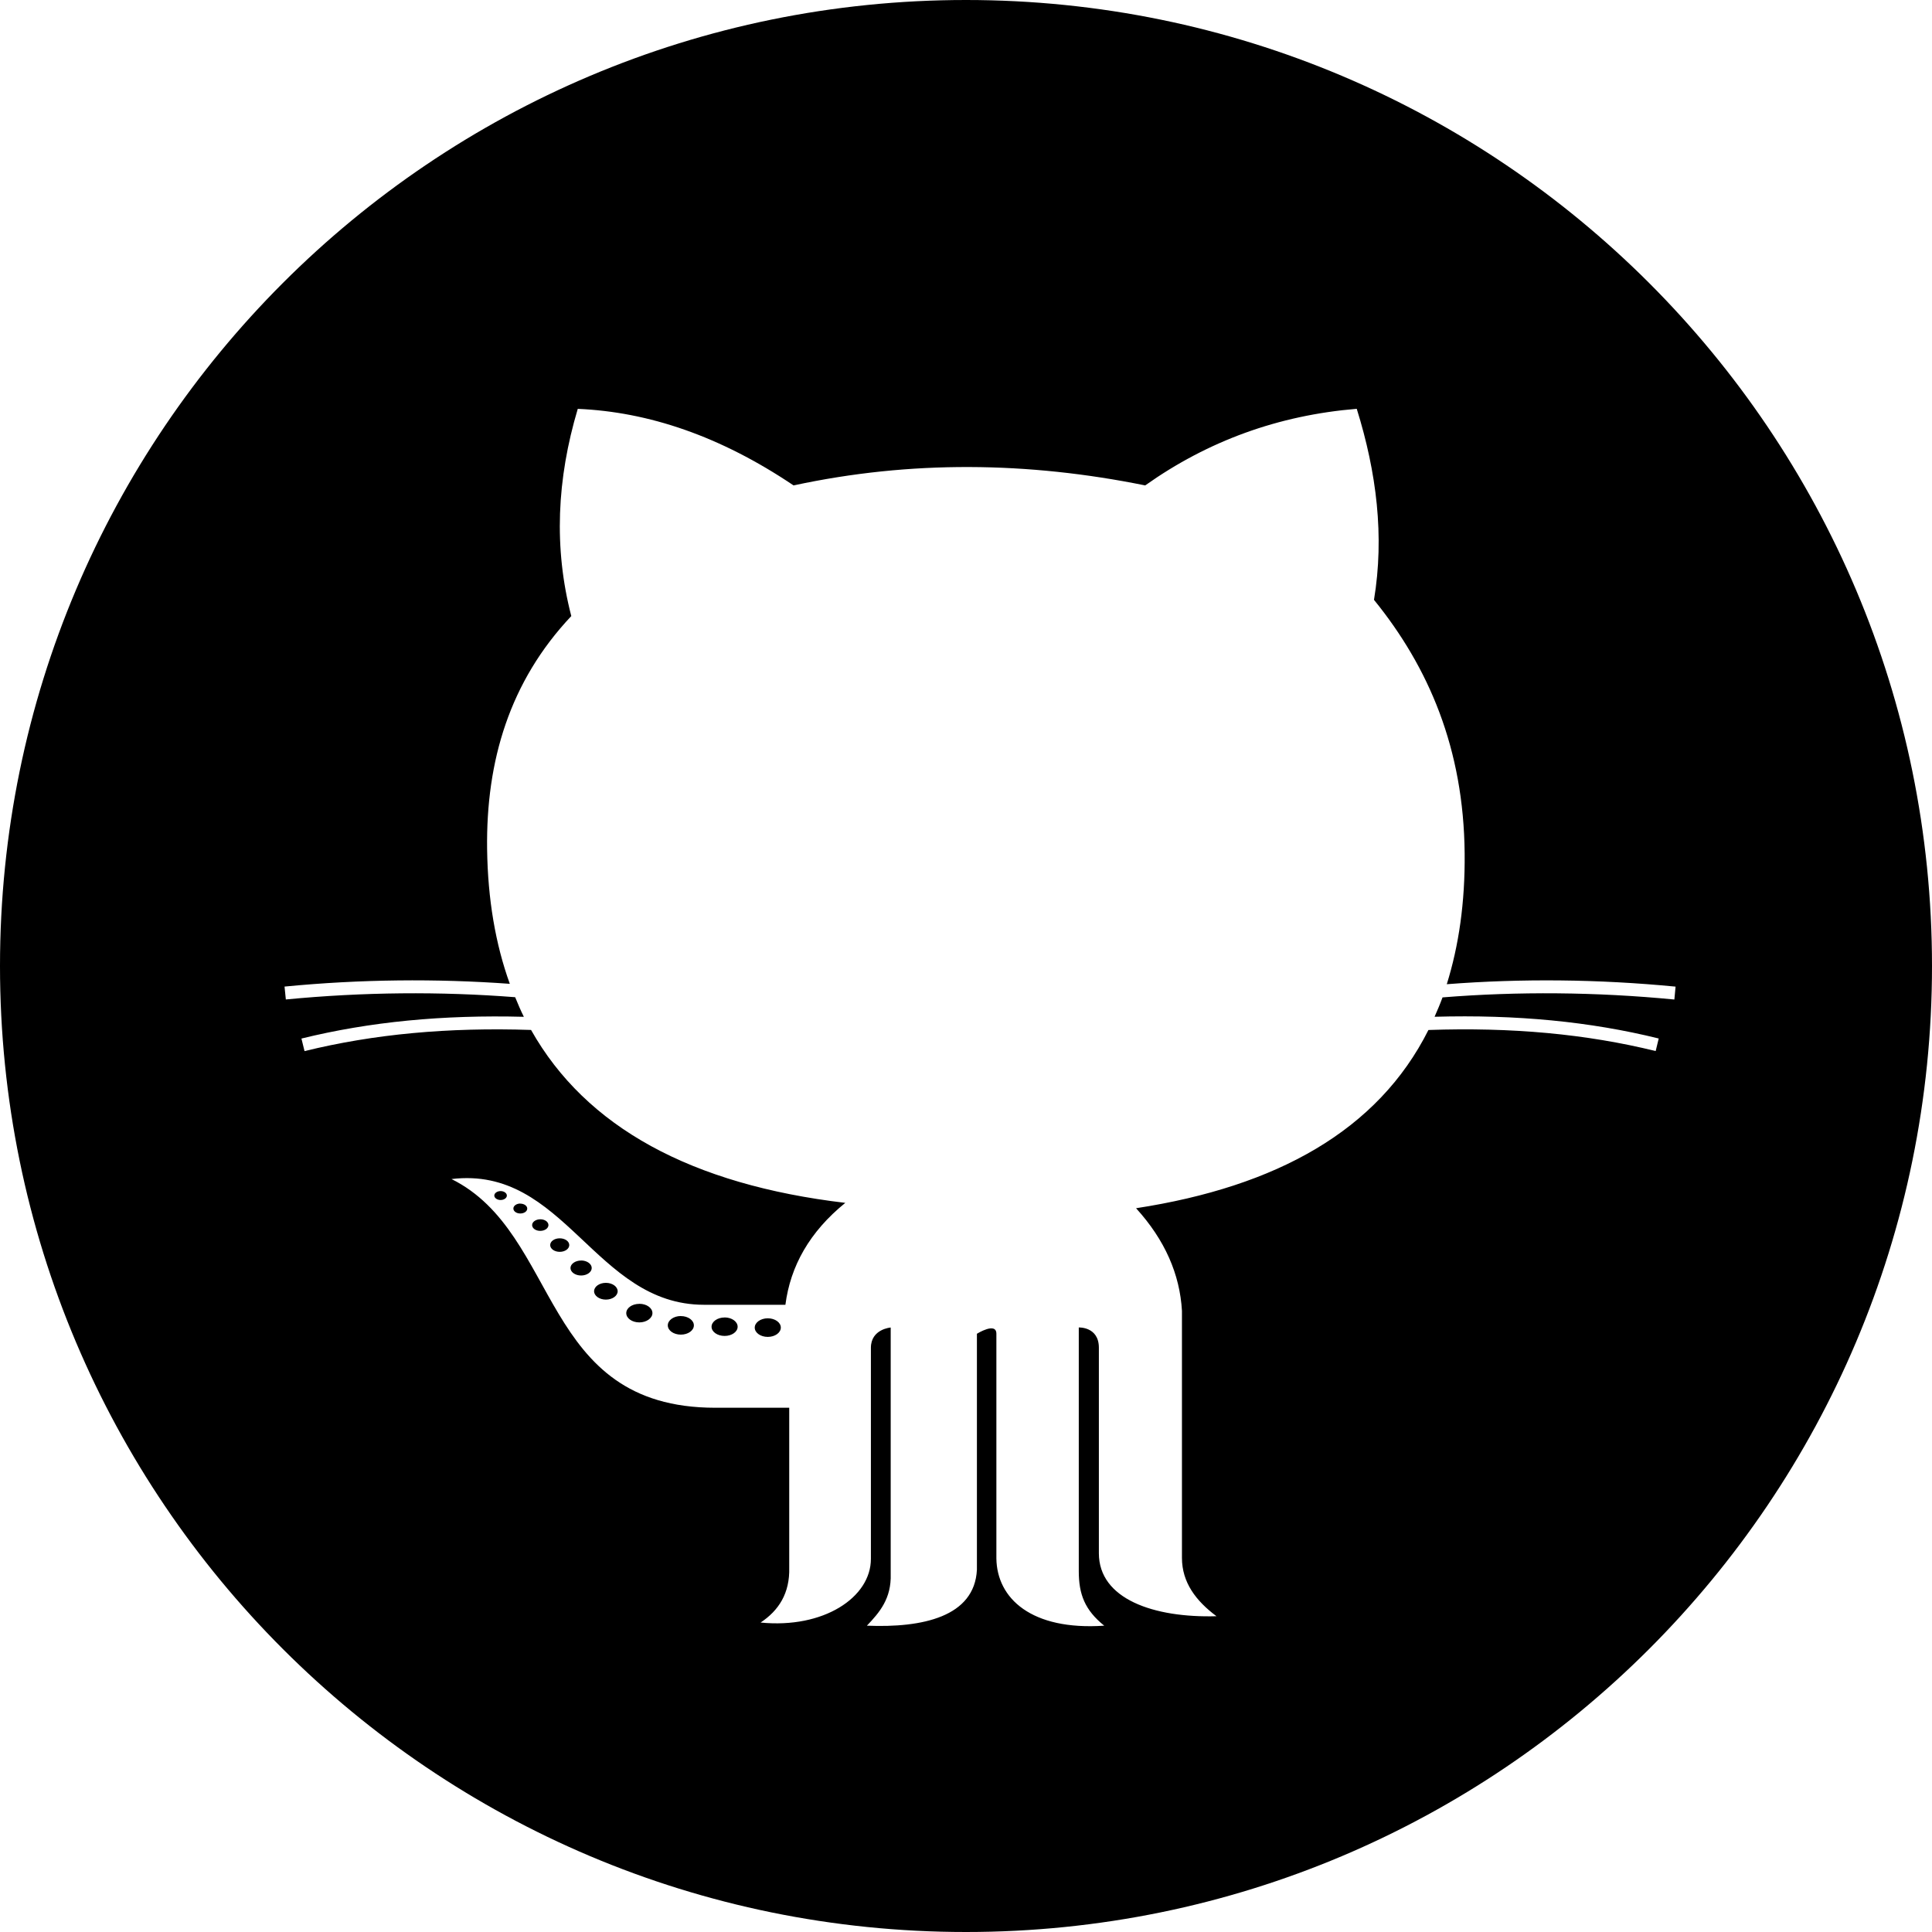
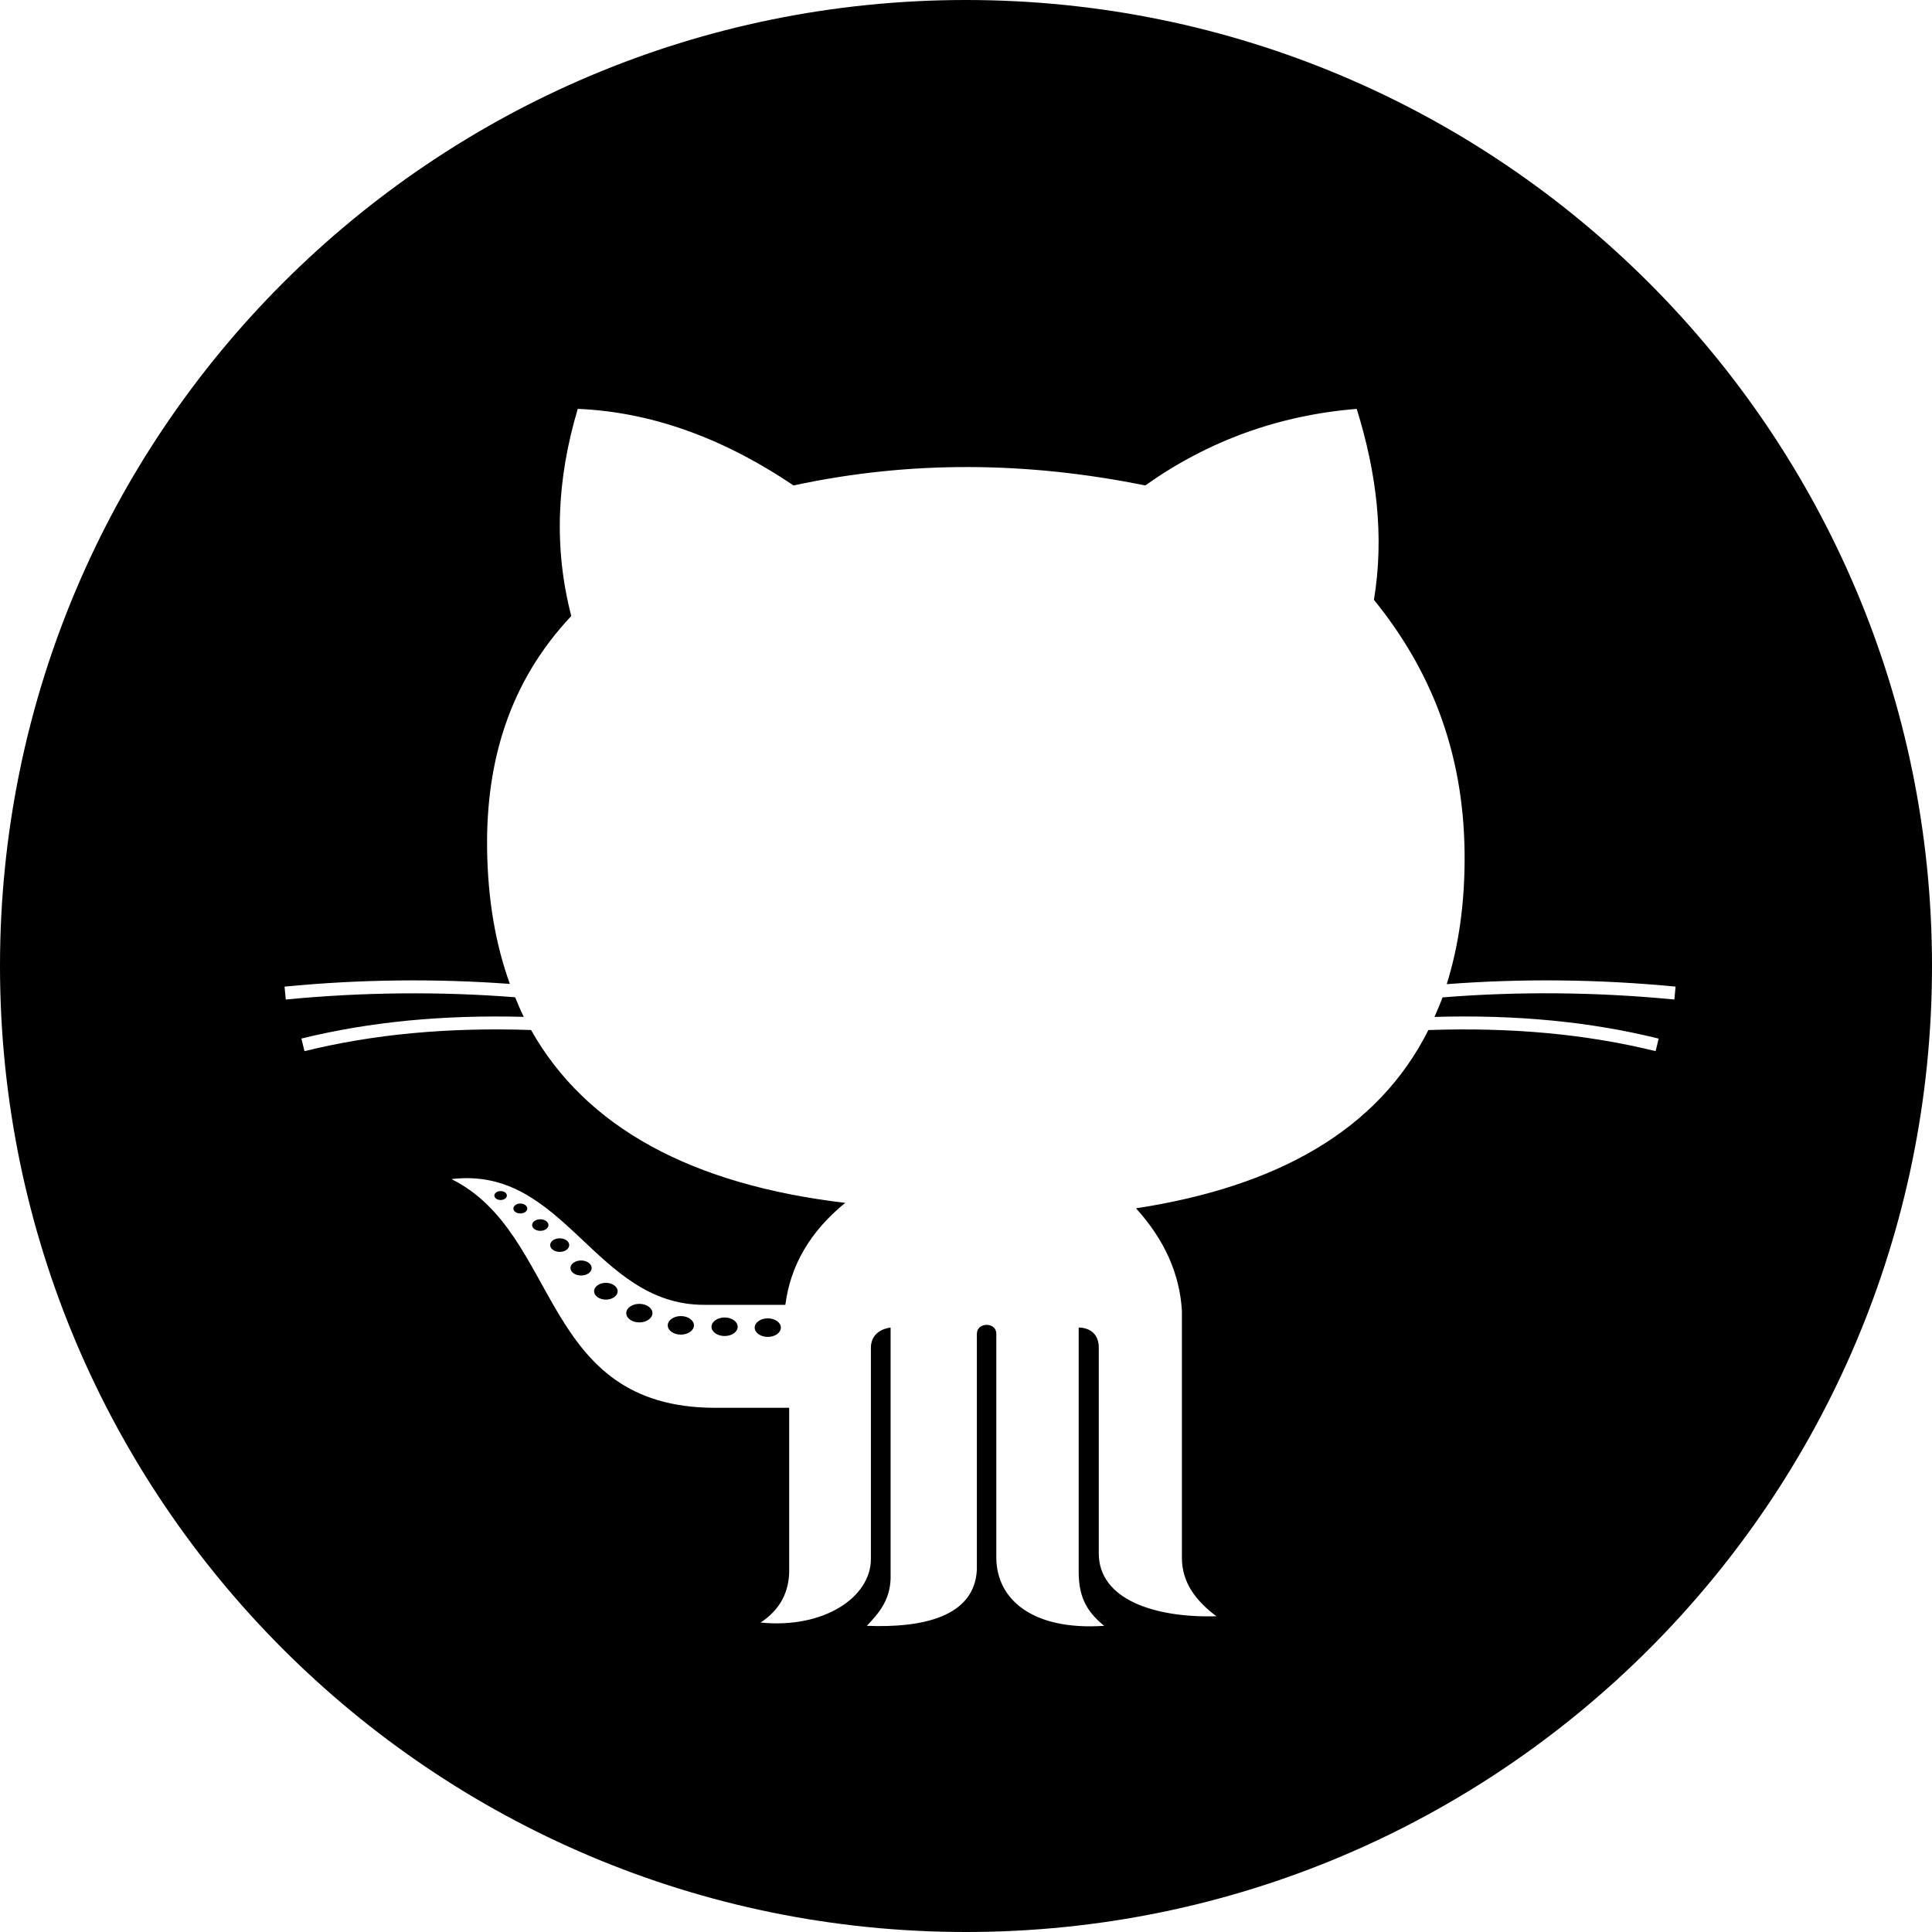
- <svg xmlns="http://www.w3.org/2000/svg" width="40" height="40" viewBox="236 236 40 40" enable-background="new 236 236 40 40">
-   <path d="M247.355 261.364c0 .066-.076.12-.17.12s-.168-.054-.168-.12.076-.12.17-.12.168.054.168.12zm.233.274c-.11 0-.197.062-.197.14s.09.14.198.14.197-.062.197-.14-.088-.14-.197-.14zm.956.922c-.135 0-.244.078-.244.174 0 .095.11.173.244.173s.244-.078.244-.173c0-.096-.11-.174-.244-.174zm-2.18-1.9c-.07 0-.13.042-.13.093 0 .05.06.092.13.092.072 0 .13-.042.13-.092 0-.05-.057-.093-.13-.093zm.41.258c-.08 0-.145.046-.145.103s.063.103.143.103c.08 0 .144-.045.144-.102s-.065-.102-.144-.102zm1.257 1.18c-.12 0-.22.07-.22.155s.1.155.22.155.22-.07.22-.155-.098-.156-.22-.156zM276 256c0 11.046-8.954 20-20 20s-20-8.954-20-20 8.954-20 20-20 20 8.954 20 20zm-10.3 1.054c.058-.132.115-.265.166-.404 1.565-.126 3.178-.113 4.8.044l.025-.267c-1.6-.155-3.19-.17-4.737-.05.248-.794.38-1.69.37-2.71-.02-2.164-.742-3.85-1.877-5.248.218-1.32.054-2.637-.357-3.955-1.62.133-3.08.664-4.38 1.586-2.427-.492-4.853-.523-7.28 0-1.516-1.02-3.003-1.523-4.468-1.585-.434 1.452-.5 2.882-.134 4.29-1.278 1.355-1.767 3-1.743 4.824.014 1.042.174 1.97.47 2.79-1.522-.11-3.09-.096-4.664.057l.027.267c1.604-.155 3.2-.168 4.748-.047.057.138.114.275.18.406-1.68-.044-3.19.102-4.605.45l.064.26c1.436-.353 2.974-.495 4.69-.438 1.137 2.018 3.323 3.203 6.506 3.58-.74.6-1.137 1.31-1.24 2.11h-1.686c-2.265 0-2.882-2.887-5.227-2.603 2.275 1.13 1.82 4.735 5.462 4.735h1.53v3.307c.015.534-.218.892-.593 1.14 1.304.13 2.284-.52 2.284-1.318v-4.37c0-.39.41-.42.41-.42v5.103c.016.507-.23.795-.493 1.07 1.15.047 2.23-.183 2.278-1.16v-4.884s.403-.252.403 0v4.654c.012.825.724 1.493 2.233 1.39-.403-.324-.527-.652-.527-1.128v-5.046s.416-.02.416.42v4.255c0 .948 1.137 1.34 2.435 1.303-.426-.318-.714-.698-.715-1.207v-5.117c-.044-.754-.35-1.463-.95-2.123 2.91-.447 5.008-1.608 6.053-3.69 1.723-.06 3.266.082 4.705.436l.063-.26c-1.424-.352-2.946-.497-4.64-.45zm-13.804 6.24c-.15 0-.27.088-.27.193 0 .106.12.192.27.192.15 0 .27-.087.27-.193s-.12-.192-.27-.192zm-.894-.017c-.15 0-.27.087-.27.192 0 .105.12.19.27.19s.27-.085.27-.19c0-.106-.12-.193-.27-.193zm-.906-.03c-.15 0-.27.088-.27.193 0 .106.12.192.27.192s.27-.086.27-.192c0-.105-.12-.192-.27-.192zm-.86-.252c-.15 0-.27.086-.27.192s.12.192.27.192c.15 0 .272-.088.272-.193 0-.106-.12-.192-.27-.192z" />
+ <svg xmlns="http://www.w3.org/2000/svg" version="1.1" id="Layer_1" x="0px" y="0px" width="40px" height="40px" viewBox="236 236 40 40" enable-background="new 236 236 40 40" xml:space="preserve">
+   <path id="github-2-circle-icon" d="M247.355,261.364c0,0.066-0.076,0.119-0.169,0.119s-0.169-0.053-0.169-0.119  s0.076-0.12,0.169-0.12S247.355,261.298,247.355,261.364z M247.588,261.638c-0.109,0-0.197,0.062-0.197,0.14  s0.088,0.141,0.197,0.141s0.197-0.063,0.197-0.141S247.697,261.638,247.588,261.638z M248.544,262.56  c-0.135,0-0.244,0.078-0.244,0.174c0,0.095,0.109,0.173,0.244,0.173c0.134,0,0.244-0.078,0.244-0.173  C248.788,262.638,248.678,262.56,248.544,262.56z M246.365,260.66c-0.072,0-0.13,0.042-0.13,0.093c0,0.05,0.058,0.092,0.13,0.092  c0.071,0,0.129-0.042,0.129-0.092C246.495,260.702,246.437,260.66,246.365,260.66z M246.773,260.918  c-0.08,0-0.144,0.046-0.144,0.103s0.064,0.102,0.144,0.102c0.079,0,0.144-0.045,0.144-0.102S246.852,260.918,246.773,260.918z   M248.031,262.097c-0.121,0-0.22,0.07-0.22,0.156s0.099,0.155,0.22,0.155s0.219-0.069,0.219-0.155S248.152,262.097,248.031,262.097z   M276,256c0,11.046-8.954,20-20,20s-20-8.954-20-20s8.954-20,20-20S276,244.954,276,256z M265.699,257.054  c0.059-0.132,0.116-0.265,0.167-0.404c1.565-0.126,3.178-0.113,4.8,0.044l0.025-0.267c-1.601-0.155-3.192-0.169-4.738-0.051  c0.248-0.793,0.379-1.689,0.37-2.708c-0.021-2.165-0.742-3.85-1.877-5.249c0.218-1.318,0.054-2.636-0.357-3.954  c-1.62,0.133-3.079,0.664-4.378,1.586c-2.428-0.493-4.854-0.524-7.282,0c-1.515-1.022-3.002-1.524-4.467-1.586  c-0.434,1.452-0.501,2.882-0.134,4.289c-1.278,1.356-1.767,3.002-1.743,4.825c0.014,1.043,0.174,1.972,0.471,2.792  c-1.523-0.112-3.09-0.097-4.665,0.056l0.026,0.267c1.604-0.155,3.199-0.168,4.748-0.047c0.057,0.138,0.114,0.275,0.179,0.406  c-1.678-0.044-3.189,0.102-4.604,0.449l0.064,0.261c1.436-0.353,2.974-0.495,4.691-0.438c1.136,2.018,3.322,3.203,6.505,3.579  c-0.74,0.602-1.137,1.31-1.24,2.111c0,0-0.334,0-1.686,0c-2.265,0-2.882-2.887-5.227-2.603c2.275,1.129,1.821,4.735,5.462,4.735  c1.224,0,1.484,0,1.53,0v3.307c0.016,0.534-0.217,0.892-0.592,1.139c1.304,0.132,2.284-0.52,2.284-1.317c0-0.799,0-3.981,0-4.371  c0-0.389,0.408-0.419,0.408-0.419v5.103c0.017,0.508-0.229,0.796-0.492,1.072c1.149,0.046,2.229-0.184,2.278-1.161  c0,0,0-4.639,0-4.884s0.403-0.252,0.403,0s0,4.654,0,4.654c0.012,0.825,0.724,1.493,2.233,1.391  c-0.404-0.325-0.528-0.653-0.528-1.129s0-5.046,0-5.046s0.416-0.021,0.416,0.419c0,0.441,0,3.519,0,4.256  c0,0.947,1.138,1.338,2.436,1.302c-0.426-0.318-0.714-0.698-0.715-1.207v-5.117c-0.044-0.753-0.351-1.462-0.95-2.122  c2.911-0.447,5.008-1.608,6.053-3.691c1.723-0.059,3.266,0.083,4.705,0.437l0.063-0.26  C268.916,257.151,267.394,257.006,265.699,257.054z M251.896,263.295c-0.149,0-0.271,0.087-0.271,0.192  c0,0.106,0.122,0.192,0.271,0.192c0.15,0,0.271-0.086,0.271-0.192S252.046,263.295,251.896,263.295z M251.002,263.277  c-0.149,0-0.271,0.087-0.271,0.192c0,0.106,0.121,0.192,0.271,0.192s0.271-0.086,0.271-0.192  C251.273,263.364,251.151,263.277,251.002,263.277z M250.096,263.248c-0.149,0-0.271,0.087-0.271,0.192  c0,0.106,0.122,0.192,0.271,0.192s0.271-0.086,0.271-0.192C250.367,263.335,250.246,263.248,250.096,263.248z M249.237,262.995  c-0.15,0-0.271,0.086-0.271,0.192s0.121,0.192,0.271,0.192c0.149,0,0.271-0.087,0.271-0.192  C249.508,263.081,249.387,262.995,249.237,262.995z" />
</svg>
